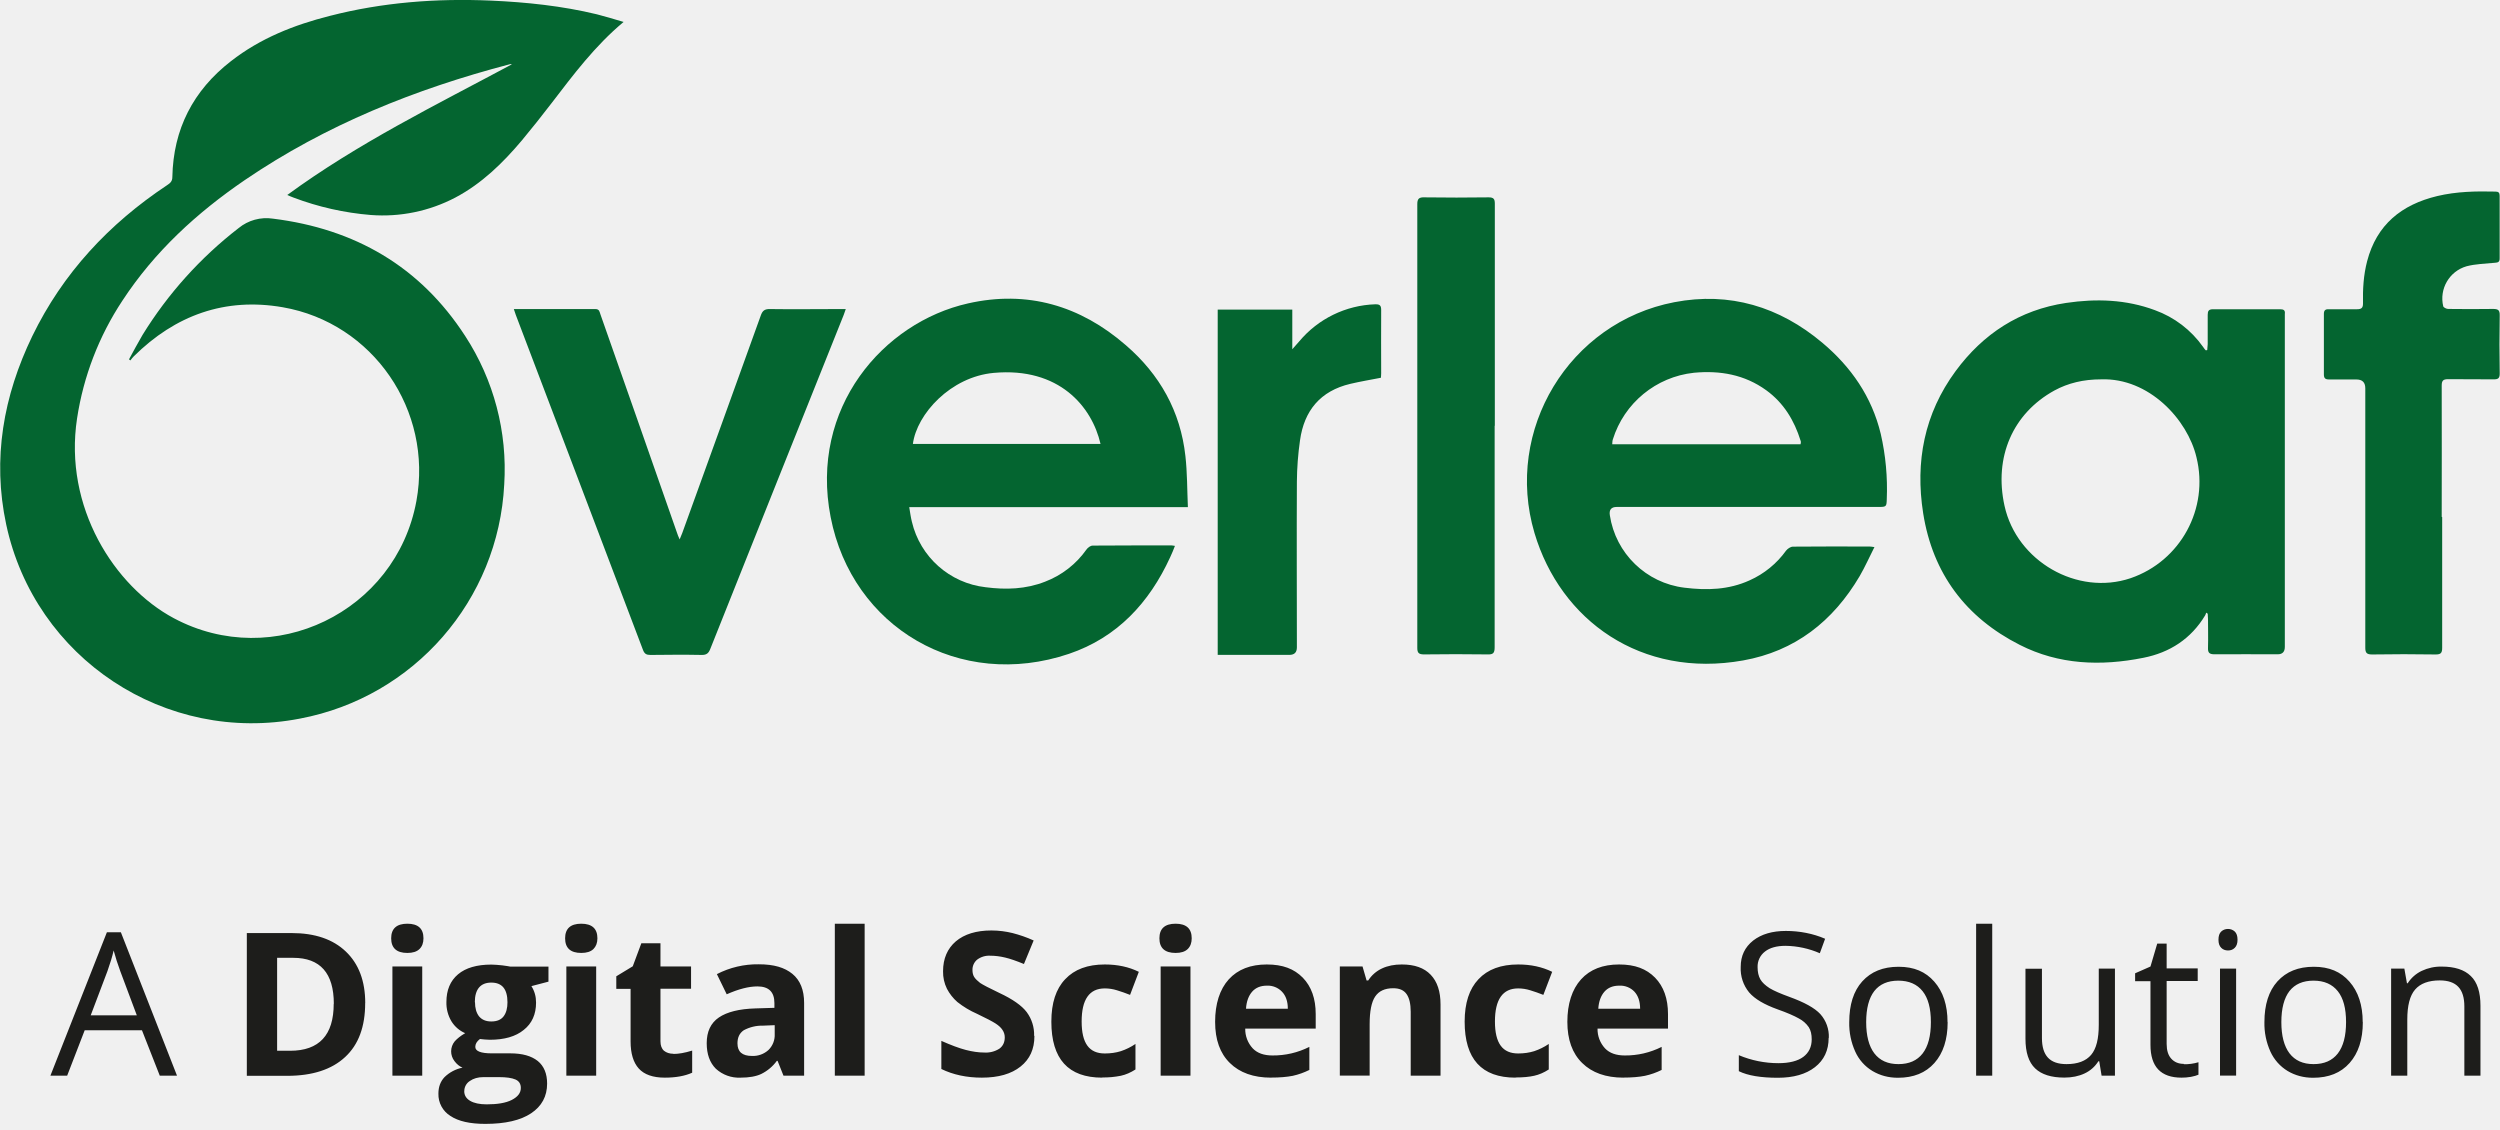
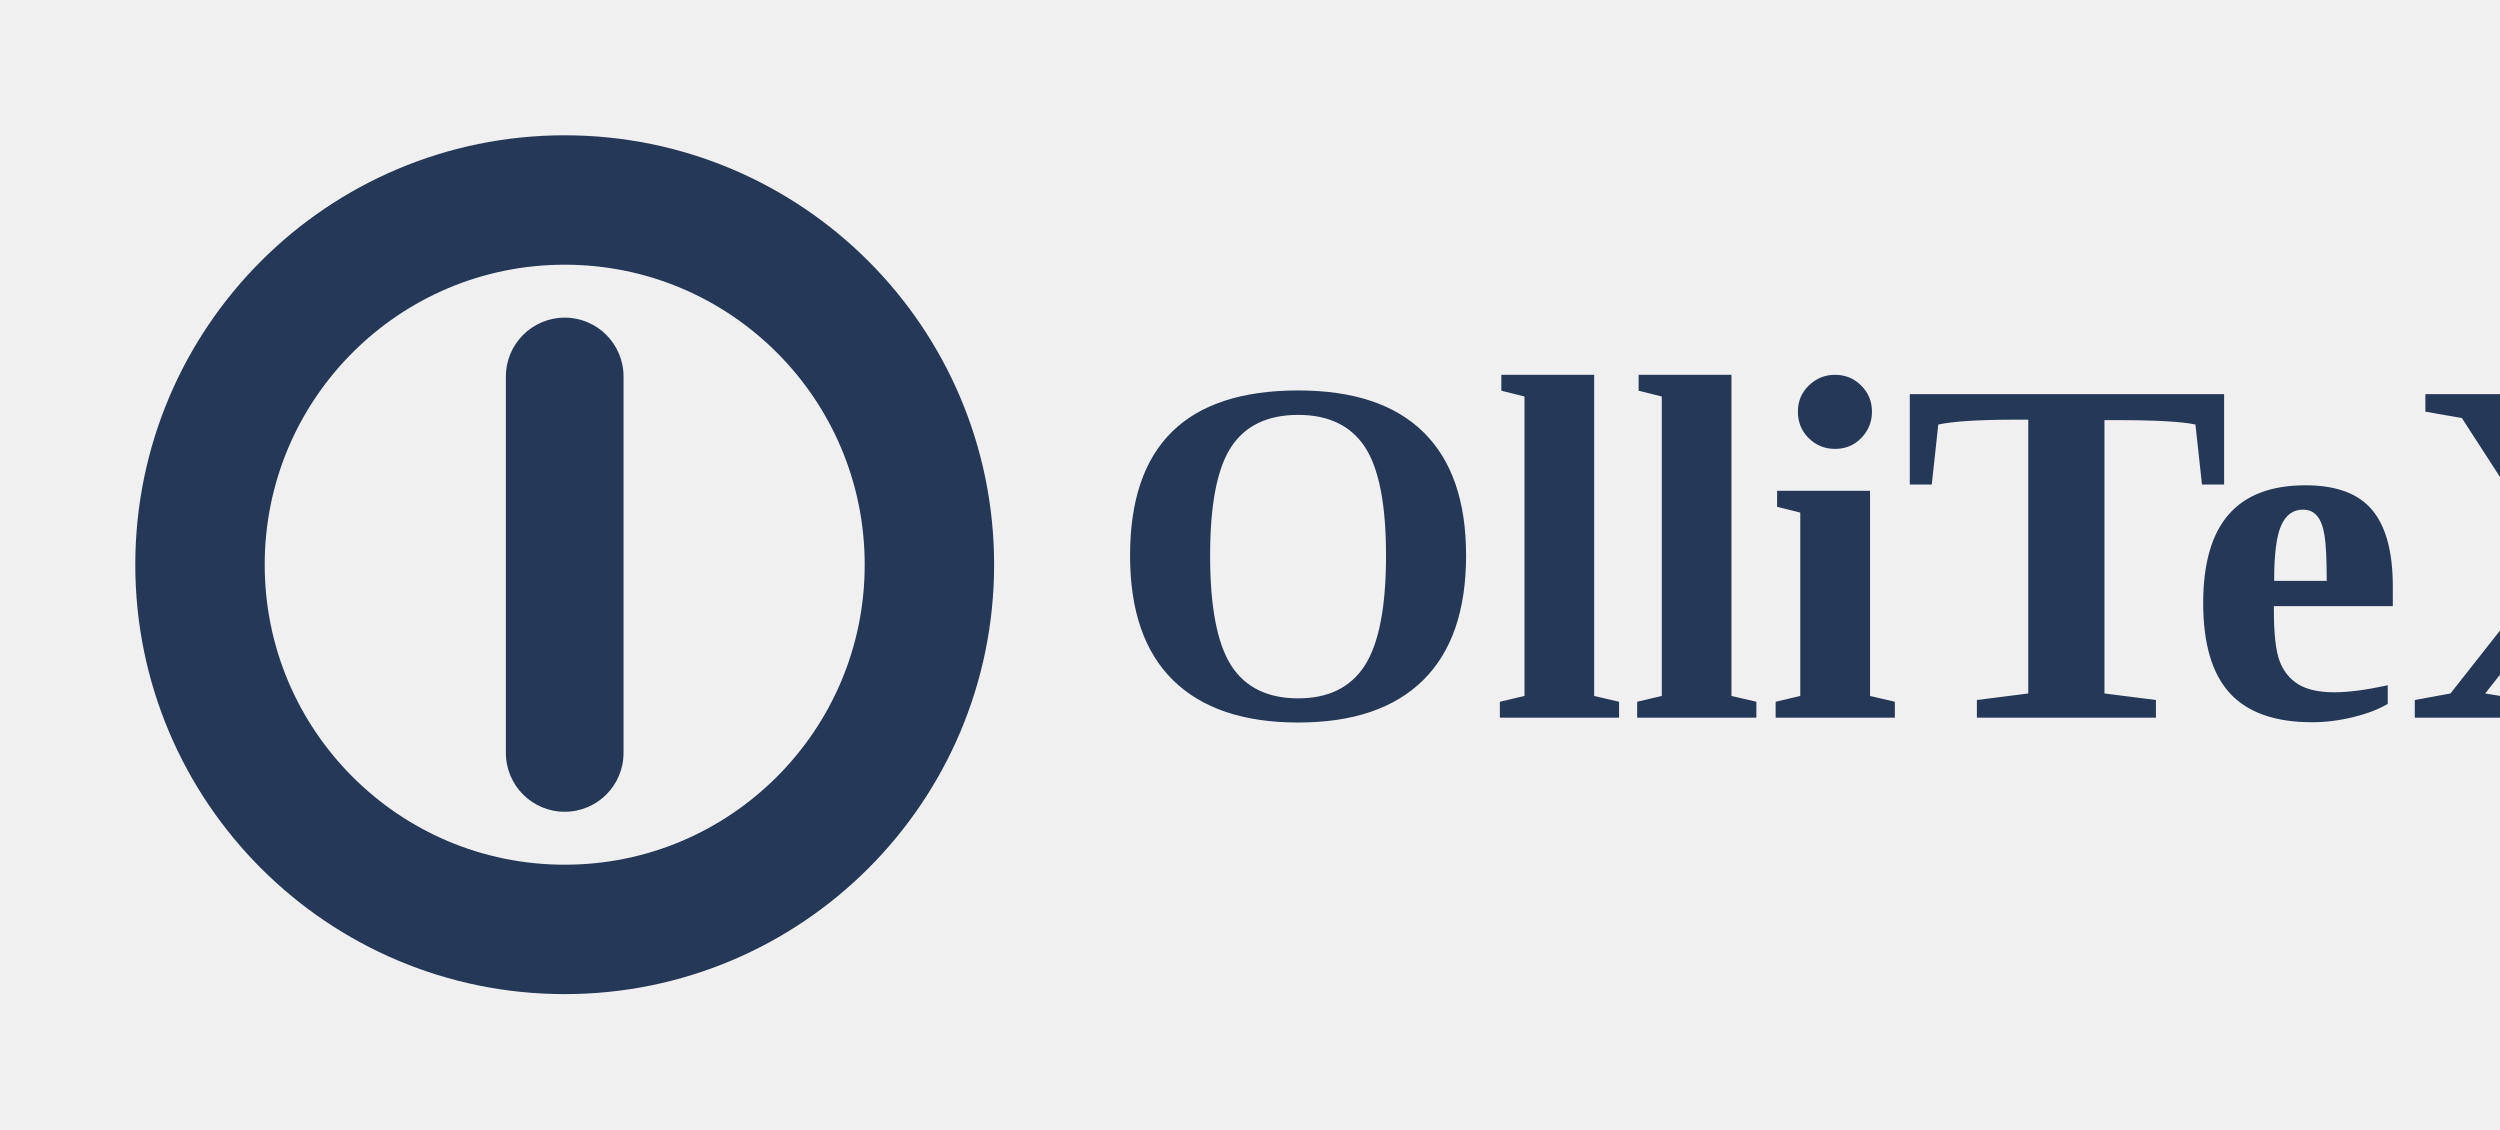
- <svg xmlns="http://www.w3.org/2000/svg" width="425" height="192" fill="none">
-   <g clip-path="url(#a)">
-     <path fill="#1D1D1B" d="m27.16 182.86-3.03-7.72H14.4l-2.98 7.72H8.57l9.6-24.37h2.38l9.54 24.37h-2.93Zm-3.9-10.25-2.82-7.53a40.3 40.3 0 0 1-1.12-3.5c-.24 1.07-.6 2.22-1.05 3.5l-2.85 7.53h7.85ZM62.08 170.52c0 4-1.12 7.06-3.4 9.17-2.27 2.12-5.56 3.2-9.85 3.2h-6.87v-24.27h7.6c3.98 0 7.04 1.05 9.23 3.14 2.2 2.1 3.3 5.02 3.3 8.76Zm-5.33.13c0-5.2-2.3-7.82-6.9-7.82h-2.74v15.8h2.2c4.96 0 7.42-2.67 7.42-7.98h.02ZM66.5 159.51c0-1.64.92-2.48 2.75-2.48s2.74.84 2.74 2.48c0 .79-.23 1.39-.68 1.83-.47.45-1.15.66-2.06.66-1.83 0-2.75-.84-2.75-2.49Zm5.28 23.35h-5.07V164.3h5.07v18.56ZM93.24 164.32v2.56l-2.9.76c.53.84.79 1.75.79 2.8 0 1.99-.7 3.55-2.1 4.65-1.38 1.13-3.31 1.67-5.77 1.67l-.92-.05-.75-.08c-.53.4-.79.84-.79 1.34 0 .73.94 1.1 2.8 1.1h3.16c2.04 0 3.58.44 4.66 1.3 1.07.87 1.59 2.17 1.59 3.84 0 2.17-.92 3.85-2.72 5.05-1.8 1.2-4.4 1.8-7.79 1.8-2.59 0-4.57-.44-5.93-1.35a4.32 4.32 0 0 1-2.04-3.8c0-1.12.34-2.06 1.04-2.8a6.1 6.1 0 0 1 3.06-1.61c-.52-.21-.97-.58-1.36-1.1a2.7 2.7 0 0 1 .03-3.37c.42-.47 1-.94 1.78-1.39a5.1 5.1 0 0 1-2.33-2.01 6.06 6.06 0 0 1-.86-3.3c0-2 .65-3.58 1.98-4.7 1.31-1.1 3.2-1.65 5.65-1.65.52 0 1.12.06 1.86.13.7.1 1.17.16 1.36.21h6.5ZM78.92 185.5c0 .7.34 1.25 1 1.64.67.4 1.61.6 2.82.6 1.8 0 3.24-.23 4.26-.75 1.02-.53 1.54-1.18 1.54-2.04 0-.7-.31-1.18-.92-1.44-.6-.26-1.54-.4-2.82-.4H82.2c-.94 0-1.7.22-2.33.66a2.03 2.03 0 0 0-.94 1.73Zm1.83-15.11c0 .99.23 1.8.68 2.38.47.57 1.15.88 2.09.88s1.65-.28 2.1-.88c.44-.58.65-1.39.65-2.38 0-2.25-.92-3.35-2.75-3.35s-2.8 1.13-2.8 3.35h.03ZM96.07 159.51c0-1.64.91-2.48 2.74-2.48s2.75.84 2.75 2.48c0 .79-.24 1.39-.68 1.83-.47.45-1.15.66-2.07.66-1.83 0-2.74-.84-2.74-2.49Zm5.28 23.35h-5.07V164.3h5.07v18.56ZM114.47 179.17c.89 0 1.94-.18 3.2-.57v3.76c-1.26.57-2.83.84-4.66.84-2.02 0-3.5-.53-4.42-1.55-.92-1.02-1.39-2.56-1.39-4.6v-8.94h-2.43v-2.14l2.8-1.7 1.46-3.92h3.25v3.95h5.2v3.79h-5.2v8.94c0 .7.2 1.25.6 1.6.42.33.94.51 1.6.51v.03ZM133.19 182.86l-1-2.51h-.13a7.23 7.23 0 0 1-2.64 2.22c-.88.42-2.06.63-3.52.63a5.8 5.8 0 0 1-4.21-1.52c-1.02-1.02-1.55-2.46-1.55-4.34 0-1.96.68-3.42 2.07-4.37 1.39-.94 3.45-1.46 6.22-1.54l3.22-.1v-.81c0-1.89-.97-2.83-2.88-2.83-1.49 0-3.22.45-5.23 1.34l-1.67-3.43a15.02 15.02 0 0 1 7.11-1.67c2.61 0 4.4.55 5.72 1.62 1.34 1.1 2 2.75 2 4.94v12.37h-3.54.03Zm-1.5-8.58-1.95.08a6.62 6.62 0 0 0-3.3.78c-.73.5-1.07 1.23-1.07 2.23 0 1.43.81 2.14 2.46 2.14a3.9 3.9 0 0 0 2.82-1.02 3.55 3.55 0 0 0 1.05-2.7v-1.5ZM147 182.86h-5.08v-25.83h5.07v25.83ZM175.85 176.14c0 2.2-.78 3.92-2.35 5.17-1.57 1.26-3.77 1.89-6.59 1.89-2.59 0-4.89-.5-6.88-1.47v-4.78c1.65.73 3.04 1.25 4.16 1.54 1.13.29 2.17.44 3.11.44a4.3 4.3 0 0 0 2.59-.65c.6-.44.92-1.07.92-1.93 0-.47-.14-.9-.4-1.28-.26-.4-.65-.74-1.17-1.08-.53-.34-1.57-.89-3.14-1.64a15.1 15.1 0 0 1-3.35-2.01 7.79 7.79 0 0 1-1.77-2.25 6.42 6.42 0 0 1-.66-2.98c0-2.15.74-3.85 2.17-5.08 1.44-1.22 3.48-1.85 6.04-1.85 1.26 0 2.46.16 3.6.44 1.16.3 2.36.7 3.59 1.26l-1.65 4c-1.3-.53-2.35-.9-3.21-1.1-.84-.2-1.68-.31-2.51-.31a3.4 3.4 0 0 0-2.25.68 2.23 2.23 0 0 0-.78 1.77c0 .45.1.87.3 1.18.22.34.56.65 1 1 .45.3 1.54.88 3.27 1.7 2.27 1.06 3.82 2.16 4.65 3.26a6.4 6.4 0 0 1 1.26 4l.05.08ZM187.38 183.2c-5.78 0-8.65-3.17-8.65-9.52 0-3.16.78-5.57 2.35-7.21 1.57-1.68 3.81-2.51 6.74-2.51 2.15 0 4.08.41 5.78 1.25l-1.49 3.92a28.7 28.7 0 0 0-2.22-.78 6.95 6.95 0 0 0-2.07-.32c-2.64 0-3.94 1.89-3.94 5.62 0 3.74 1.3 5.44 3.94 5.44.97 0 1.89-.13 2.72-.39a10 10 0 0 0 2.49-1.23v4.34c-.81.52-1.65.89-2.49 1.07a15 15 0 0 1-3.16.29v.03ZM197.1 159.51c0-1.64.92-2.48 2.75-2.48s2.74.84 2.74 2.48c0 .79-.23 1.39-.68 1.83-.47.45-1.15.66-2.06.66-1.83 0-2.75-.84-2.75-2.49Zm5.28 23.35h-5.07V164.3h5.07v18.56ZM216.08 183.2c-2.98 0-5.33-.84-7-2.49-1.68-1.64-2.51-3.97-2.51-7 0-3.04.78-5.52 2.32-7.22 1.55-1.7 3.72-2.53 6.46-2.53 2.74 0 4.65.75 6.12 2.24 1.46 1.5 2.2 3.56 2.2 6.2v2.46h-11.98a4.8 4.8 0 0 0 1.28 3.37c.78.81 1.9 1.2 3.35 1.2a13.67 13.67 0 0 0 6.27-1.46v3.92c-.89.44-1.83.78-2.82 1-1.02.2-2.25.3-3.69.3Zm-.7-15.64c-1.08 0-1.91.34-2.51 1.02-.6.68-.97 1.65-1.05 2.9h7.11c0-1.25-.34-2.22-1-2.9a3.33 3.33 0 0 0-2.56-1.02ZM244.89 182.86h-5.07V172c0-1.34-.24-2.35-.7-3-.48-.69-1.24-1-2.28-1-1.41 0-2.43.47-3.06 1.41-.63.94-.94 2.5-.94 4.7v8.74h-5.07V164.3h3.86l.69 2.38h.28a5.52 5.52 0 0 1 2.33-2.04c1-.47 2.12-.68 3.37-.68 2.17 0 3.8.57 4.92 1.75 1.12 1.17 1.67 2.85 1.67 5.04v12.1ZM257.64 183.2c-5.77 0-8.65-3.17-8.65-9.52 0-3.16.79-5.57 2.35-7.21 1.57-1.68 3.82-2.51 6.75-2.51 2.14 0 4.08.41 5.78 1.25l-1.5 3.92a28.7 28.7 0 0 0-2.22-.78 6.95 6.95 0 0 0-2.06-.32c-2.64 0-3.95 1.89-3.95 5.62 0 3.74 1.31 5.44 3.95 5.44.97 0 1.88-.13 2.72-.39a10 10 0 0 0 2.48-1.23v4.34c-.8.52-1.65.89-2.48 1.07-.84.19-1.88.29-3.17.29v.03ZM275.97 183.2c-2.98 0-5.33-.84-7-2.49-1.68-1.64-2.52-3.97-2.52-7 0-3.04.79-5.52 2.33-7.22 1.54-1.7 3.71-2.53 6.46-2.53 2.74 0 4.65.75 6.12 2.24 1.46 1.5 2.2 3.56 2.2 6.2v2.46h-11.98a4.81 4.81 0 0 0 1.28 3.37c.78.81 1.9 1.2 3.35 1.2a13.67 13.67 0 0 0 6.27-1.46v3.92c-.89.44-1.83.78-2.85 1-1 .2-2.22.3-3.69.3h.03Zm-.7-15.64c-1.08 0-1.91.34-2.51 1.02-.6.68-.97 1.65-1.05 2.9h7.11c0-1.25-.34-2.22-.97-2.9a3.33 3.33 0 0 0-2.56-1.02h-.03ZM310.87 176.43c0 2.14-.79 3.79-2.33 4.99-1.54 1.2-3.66 1.8-6.3 1.8-2.87 0-5.1-.36-6.64-1.12v-2.72a17.38 17.38 0 0 0 6.72 1.36c1.88 0 3.3-.37 4.24-1.07.94-.7 1.43-1.7 1.43-2.98 0-.84-.15-1.52-.5-2.07a4.63 4.63 0 0 0-1.7-1.49c-.78-.44-1.98-.97-3.6-1.54-2.25-.81-3.87-1.75-4.84-2.88a6.35 6.35 0 0 1-1.43-4.34c0-1.88.7-3.34 2.11-4.47 1.42-1.1 3.27-1.64 5.57-1.64 2.3 0 4.63.44 6.67 1.33l-.9 2.46a15.11 15.11 0 0 0-5.82-1.26c-1.5 0-2.67.32-3.5.97a3.2 3.2 0 0 0-1.26 2.67c0 .83.16 1.51.47 2.06.32.55.84 1.02 1.57 1.5.73.44 1.86.93 3.37 1.48 2.54.92 4.29 1.88 5.26 2.93a5.7 5.7 0 0 1 1.44 4.05l-.03-.02ZM331.1 173.76c0 2.95-.76 5.28-2.25 6.95-1.49 1.68-3.55 2.51-6.2 2.51-1.61 0-3.05-.39-4.33-1.15a7.35 7.35 0 0 1-2.93-3.3 11.54 11.54 0 0 1-1.02-5.01c0-2.95.73-5.28 2.22-6.93 1.5-1.65 3.53-2.48 6.17-2.48s4.58.84 6.07 2.53c1.49 1.7 2.25 3.98 2.25 6.88h.02Zm-13.85 0c0 2.33.47 4.1 1.38 5.3.94 1.23 2.3 1.84 4.1 1.84 1.81 0 3.17-.6 4.11-1.8.94-1.21 1.41-2.99 1.41-5.34 0-2.35-.47-4.08-1.4-5.25-.95-1.2-2.34-1.8-4.14-1.8-1.8 0-3.16.6-4.08 1.77-.91 1.18-1.38 2.95-1.38 5.28ZM338.68 182.86h-2.74v-25.83h2.74v25.83ZM347.13 164.69v11.79c0 1.49.34 2.59 1.02 3.32.68.73 1.72 1.1 3.16 1.1 1.9 0 3.3-.53 4.18-1.57.89-1.05 1.3-2.75 1.3-5.1v-9.57h2.75v18.2h-2.27l-.4-2.44h-.15a5.48 5.48 0 0 1-2.35 2.07c-1 .47-2.15.7-3.43.7-2.22 0-3.87-.52-4.96-1.56-1.1-1.05-1.65-2.72-1.65-5.05v-11.9h2.8ZM371.25 180.92a8.1 8.1 0 0 0 2.49-.34v2.12c-.29.13-.73.26-1.3.37-.58.1-1.1.13-1.58.13-3.53 0-5.28-1.86-5.28-5.57V166.8h-2.61v-1.34l2.61-1.15 1.15-3.9h1.6v4.22h5.28v2.14h-5.28v10.7c0 1.09.26 1.93.78 2.5.52.58 1.23.89 2.14.89v.05ZM377.14 159.75c0-.63.15-1.1.47-1.39.31-.29.7-.44 1.15-.44.44 0 .83.15 1.15.44.31.29.47.76.47 1.39 0 .63-.16 1.07-.47 1.38-.32.32-.7.45-1.15.45-.47 0-.87-.16-1.15-.45-.32-.31-.47-.75-.47-1.38Zm3 23.1h-2.74v-18.19h2.74v18.2ZM401.68 173.76c0 2.95-.76 5.28-2.25 6.95-1.49 1.68-3.55 2.51-6.2 2.51-1.61 0-3.05-.39-4.33-1.15a7.5 7.5 0 0 1-2.93-3.3 11.54 11.54 0 0 1-1.02-5.01c0-2.95.73-5.28 2.22-6.93 1.5-1.65 3.53-2.48 6.17-2.48s4.58.84 6.07 2.53c1.49 1.7 2.25 3.98 2.25 6.88h.02Zm-13.85 0c0 2.33.47 4.1 1.38 5.3.94 1.23 2.3 1.84 4.1 1.84 1.81 0 3.17-.6 4.11-1.8.94-1.21 1.41-2.99 1.41-5.34 0-2.35-.47-4.08-1.4-5.25-.95-1.2-2.33-1.8-4.14-1.8-1.8 0-3.16.6-4.08 1.77-.91 1.18-1.38 2.95-1.38 5.28ZM418.94 182.86v-11.77c0-1.49-.34-2.59-1.02-3.32-.68-.73-1.73-1.1-3.17-1.1-1.9 0-3.3.53-4.18 1.55-.89 1.02-1.33 2.72-1.33 5.1v9.54h-2.75v-18.2h2.25l.44 2.49h.13a5.81 5.81 0 0 1 2.38-2.1 7.62 7.62 0 0 1 3.4-.73c2.2 0 3.85.53 4.94 1.6 1.1 1.04 1.65 2.74 1.65 5.07v11.87h-2.75Z" />
-     <path fill="#046530" d="M106 3.74c-4.89 4.08-8.52 8.96-12.2 13.75a202.61 202.61 0 0 1-5.1 6.4c-3.25 3.85-6.8 7.32-11.3 9.7a26.56 26.56 0 0 1-14.35 2.96 48.22 48.22 0 0 1-13.15-2.96c-.31-.1-.62-.26-1.07-.44 12.03-8.81 25.23-15.27 38.2-22.22-.14 0-.3-.06-.4 0-16.02 4.2-31.24 10.3-45.01 19.68-8.16 5.57-15.35 12.16-20.81 20.5a49.9 49.9 0 0 0-7.71 20.02c-2.3 15.08 6.35 28.57 16.44 33.96 16.91 9.04 37.77-1.02 41.25-19.92 2.82-15.37-7.35-30.27-22.74-32.94-9.8-1.7-18.25 1.36-25.3 8.34-.22.2-.4.47-.58.7-.08-.05-.16-.1-.24-.18.76-1.38 1.5-2.8 2.3-4.15a68.15 68.15 0 0 1 16.34-18.17 7.44 7.44 0 0 1 5.83-1.6c13.9 1.73 25 8.1 32.68 19.95a41.43 41.43 0 0 1 6.64 25.22A42.7 42.7 0 0 1 51 122.16 42.73 42.73 0 0 1 1.05 89.14c-2.38-11.16-.47-21.83 4.44-32 5.2-10.71 13.04-19.1 22.93-25.67.52-.34.88-.65.88-1.38.16-8.13 3.53-14.7 9.96-19.69 5-3.9 10.75-6.17 16.81-7.7C65.01.4 74.17-.3 83.4.1c6.1.27 12.13.9 18.06 2.33 1.47.37 2.88.81 4.55 1.3ZM375.23 59.5c0-.34.08-.66.08-1v-4.99c0-.65.18-.94.91-.94 3.8.03 7.6 0 11.4 0 .6 0 .89.18.8.81V109.97c0 .84-.4 1.26-1.22 1.26-3.58 0-7.16-.03-10.74 0-.9 0-1.13-.29-1.1-1.12.05-1.63 0-3.27 0-4.9 0-.28-.03-.6-.05-.88l-.26-.18c-.06.15-.08.3-.16.44-2.4 4-6.01 6.35-10.54 7.24-7.21 1.44-14.35 1.18-20.99-2.2-9.17-4.65-14.8-12.12-16.42-22.37-1.38-8.76.19-16.94 5.52-24.18 4.68-6.35 10.88-10.4 18.77-11.58 5.12-.76 10.2-.6 15.11 1.23a17.17 17.17 0 0 1 8.18 6.24c.13.21.29.4.45.58.07 0 .15 0 .23-.03l.03-.02Zm-18.04 4.99c-3 0-5.62.63-7.95 1.9-7.08 3.9-10.3 11.33-8.47 19.61 2.07 9.41 12.37 15.35 21.44 12.29a17.33 17.33 0 0 0 11.19-20.55c-1.52-6.45-8.1-13.54-16.21-13.25ZM318.69 92.93c-.9 1.78-1.63 3.43-2.54 5-4.52 7.68-11 12.78-19.84 14.35-17.3 3.08-31.03-6.8-35.45-21.68-5.18-17.48 5.88-35.8 23.79-39.23 9.38-1.8 17.85.76 25.15 6.9 4.88 4.1 8.41 9.17 9.93 15.5a41.84 41.84 0 0 1 1.02 11.11c-.03 1.25-.1 1.3-1.36 1.3h-44.54c-.93 0-1.32.47-1.18 1.4a14.61 14.61 0 0 0 12.7 12.33c3.8.47 7.5.37 11.06-1.25a15.32 15.32 0 0 0 6.2-5.05c.26-.34.78-.68 1.17-.68 4.34-.05 8.66-.02 13-.02.18 0 .36.02.88.1v-.08ZM306.1 75.5l.05-.32c0-.1-.02-.18-.05-.26-1.07-3.45-2.88-6.43-5.83-8.57-3.68-2.67-7.87-3.4-12.31-2.98a16.26 16.26 0 0 0-13.78 11.34c-.08.24-.08.52-.1.81h32.02v-.02Z" />
-     <path fill="#046530" d="M87.36 52.54h13.86c.7 0 .7.5.86.92l6.04 17.2 6.98 19.94c.1.3.2.58.44 1.1.21-.52.34-.8.45-1.1 4.44-12.3 8.91-24.62 13.33-36.93.29-.84.65-1.15 1.57-1.13 3.92.06 7.84 0 11.76 0h1.13c-.13.42-.24.7-.34.97-7.59 18.95-15.14 37.88-22.7 56.83-.28.7-.62 1-1.4 1-2.93-.06-5.84-.03-8.76 0-.66 0-1-.16-1.26-.82-7.19-19-14.43-38-21.64-57-.1-.27-.19-.53-.32-.95v-.03ZM415.17 87.91v22.22c0 .87-.23 1.13-1.1 1.13-3.6-.06-7.21-.06-10.82 0-.94 0-1.15-.3-1.15-1.18V66.01c0-1-.5-1.5-1.52-1.5h-4.62c-.66 0-.9-.2-.9-.86V53.38c0-.6.22-.84.84-.81 1.6.03 3.22 0 4.81 0 .76 0 1-.26 1-.97-.05-2.43.08-4.8.7-7.19 1.63-6.24 5.86-9.62 11.92-11.08 3.27-.78 6.6-.84 9.91-.76.52 0 .7.21.7.73v10.64c0 .6-.28.7-.8.73-1.62.16-3.27.19-4.84.6a5.7 5.7 0 0 0-3.95 6.8c.06.21.55.45.84.45 2.54.02 5.1.05 7.63 0 .84 0 1.15.18 1.13 1.1-.06 3.29-.06 6.58 0 9.88 0 .73-.21.99-.97.99-2.61-.03-5.2 0-7.82-.03-.83 0-1.07.27-1.07 1.08.03 7.45 0 14.87 0 22.32l.08.05ZM254.09 72.38v37.67c0 .97-.26 1.23-1.2 1.2-3.61-.05-7.22-.05-10.82 0-.9 0-1.13-.28-1.13-1.12V34.7c0-.92.31-1.18 1.2-1.15 3.64.05 7.3.05 10.93 0 .86 0 1.05.29 1.05 1.07v37.77h-.03ZM234.7 64.23c-1.76.34-3.46.63-5.13 1.02-5.1 1.2-7.87 4.55-8.57 9.62a52.66 52.66 0 0 0-.53 7.03c-.05 9.38 0 18.77 0 28.15 0 .86-.42 1.28-1.28 1.28h-12.18v-58.7h12.68v6.74l1.2-1.36a17.6 17.6 0 0 1 12.89-6.28c.78-.02 1.02.19 1.02.97-.03 3.58 0 7.16 0 10.74 0 .3-.03.55-.05.79h-.06ZM185.76 92.75c-.37 0-.84.34-1.07.68a15.25 15.25 0 0 1-7.04 5.46c-3.26 1.28-6.66 1.39-10.09.94a14.56 14.56 0 0 1-12.54-11.13c-.19-.76-.3-1.57-.45-2.49h47.37c-.13-2.98-.1-5.85-.42-8.68-.84-7.63-4.37-13.88-10.12-18.84-7.76-6.75-16.78-9.39-26.84-7.11-14.4 3.24-26.98 17.75-23.35 36.33 3.66 18.77 21.91 29.52 40.52 23.24 8.18-2.77 13.65-8.68 17.2-16.42.29-.6.53-1.22.81-1.93-.28-.03-.42-.08-.57-.08-4.47 0-8.92 0-13.39.03h-.02Zm-16.81-29.36c11.1-1 16.68 5.73 18.14 12.08h-31.9c.66-5.07 6.41-11.42 13.76-12.08Z" />
-   </g>
-   <defs>
-     <clipPath id="a">
-       <path fill="#fff" d="M0 0h425v191.04H0z" />
-     </clipPath>
-   </defs>
+ <svg xmlns="http://www.w3.org/2000/svg" width="425" height="192" viewBox="0 0 425 192" fill="none">
+   <circle cx="96" cy="96" r="62" stroke="#253858" stroke-width="22" fill="none" />
+   <rect x="86" y="54" width="20" height="84" rx="10" fill="#253858" />
+   <text x="188" y="122" font-family="Georgia, 'Times New Roman', serif" font-size="84" font-weight="600" fill="#253858">OlliTeX</text>
</svg>
